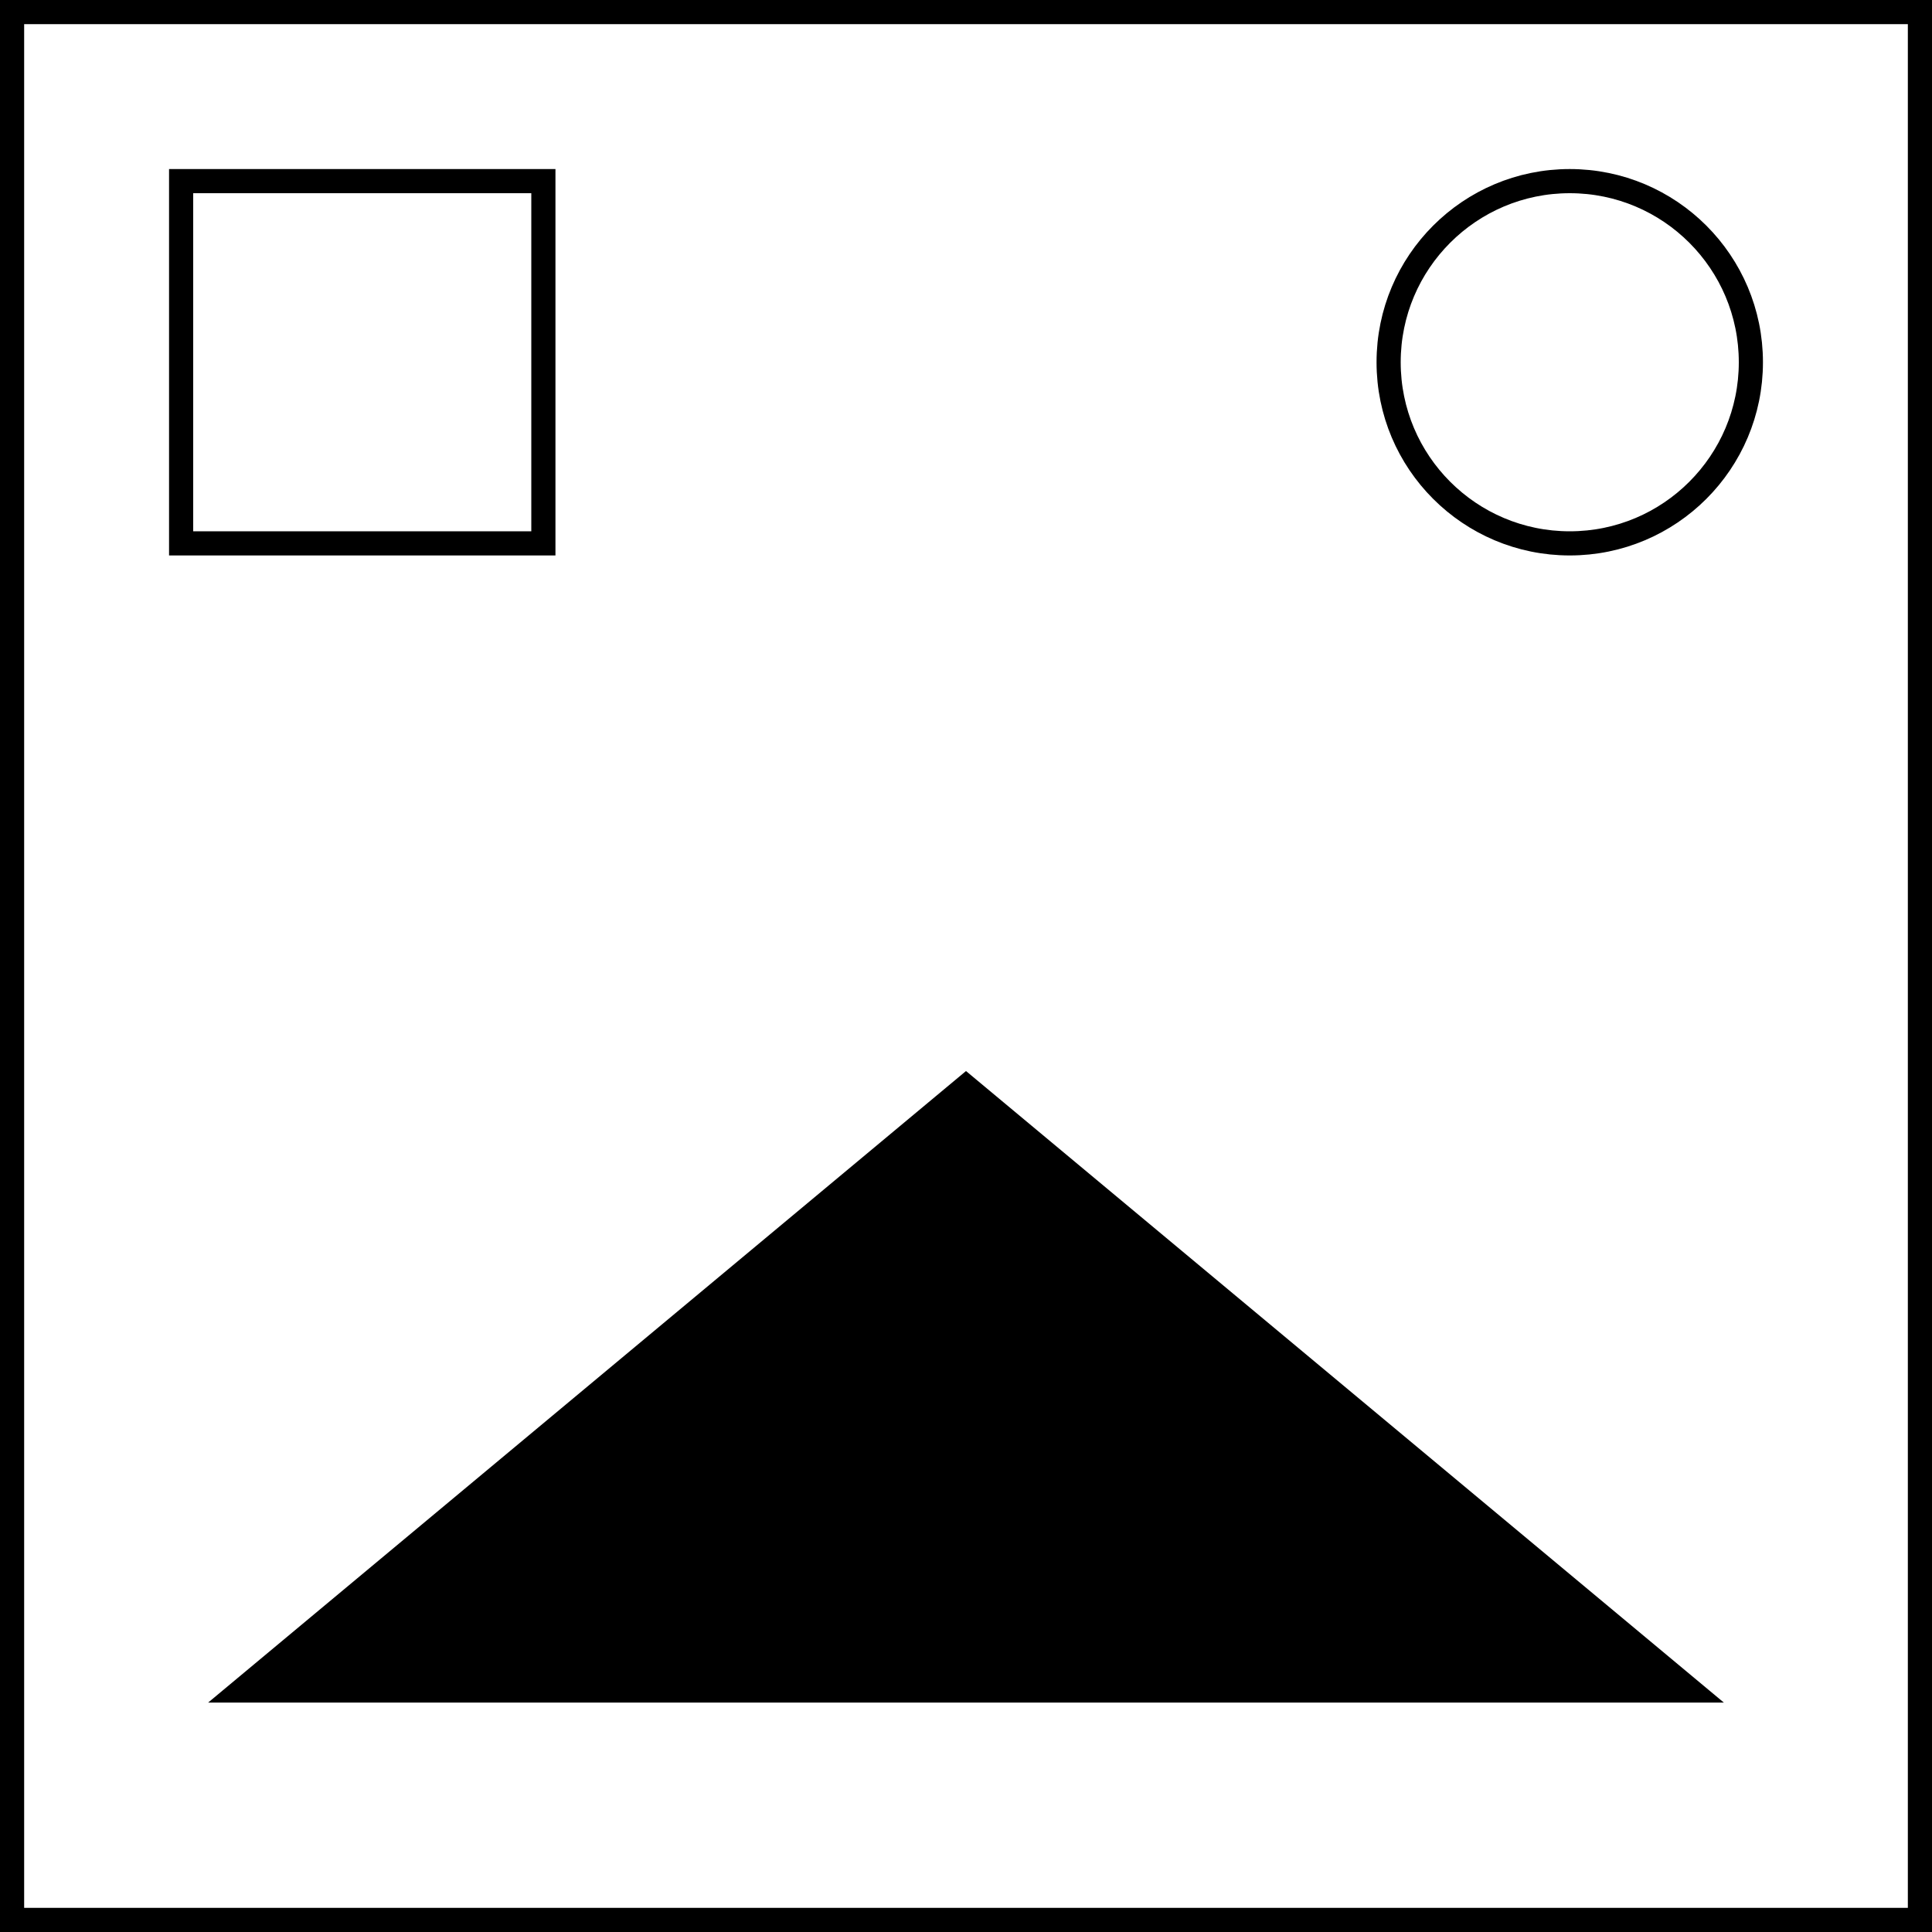
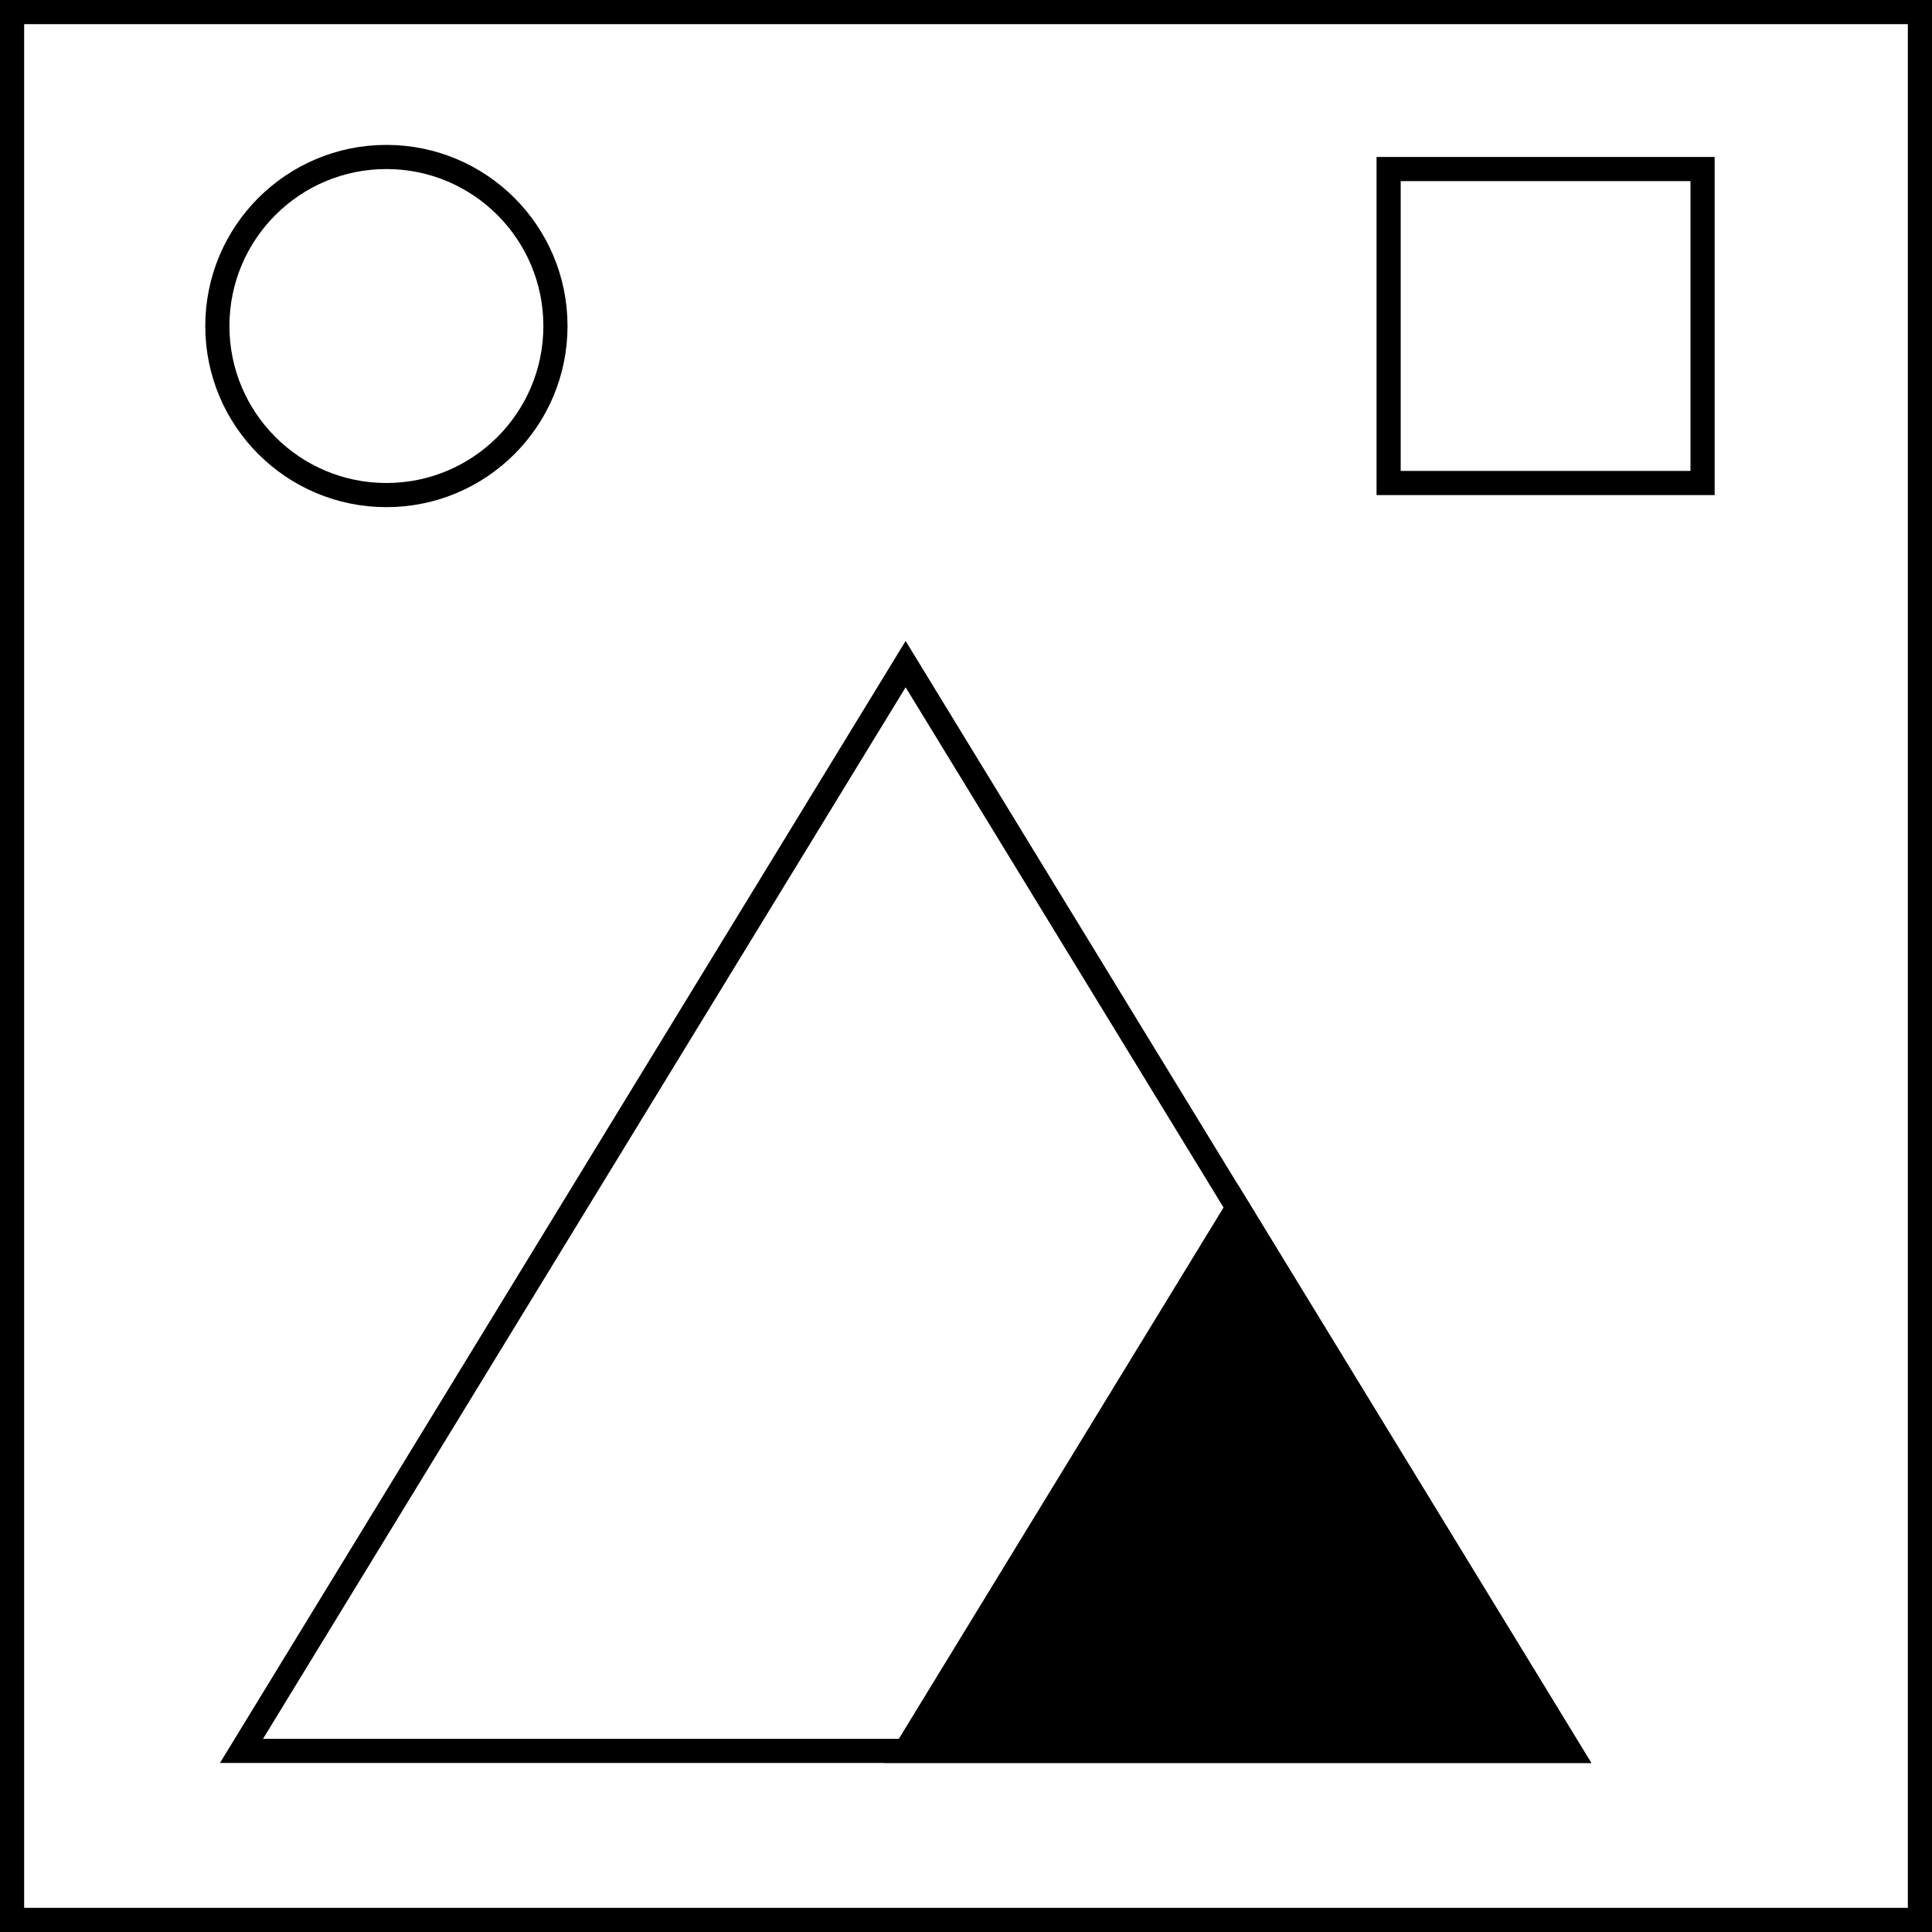
<svg xmlns="http://www.w3.org/2000/svg" viewBox="0 0 160 160">
  <rect x="1" y="1" width="158" height="158" fill="white" stroke="black" stroke-width="2" />
-   <rect x="15" y="15" width="30" height="30" fill="none" stroke="black" stroke-width="2" />
-   <circle cx="130" cy="30" r="15" fill="none" stroke="black" stroke-width="2" />
-   <path d="M20,140 L140,140 L80,90 Z" fill="black" stroke="black" stroke-width="2" />
+   <circle cx="32" cy="27" r="14" fill="none" stroke="black" stroke-width="2" />
+   <rect x="115" y="14" width="26" height="26" fill="none" stroke="black" stroke-width="2" />
+   <path d="M20,145 L130,145 L75,55 Z" fill="white" stroke="black" stroke-width="2" />
+   <path d="M130.0,145.0 L102.5,100.0 L75.0,145.0 Z" fill="black" stroke="black" stroke-width="2" />
</svg>
